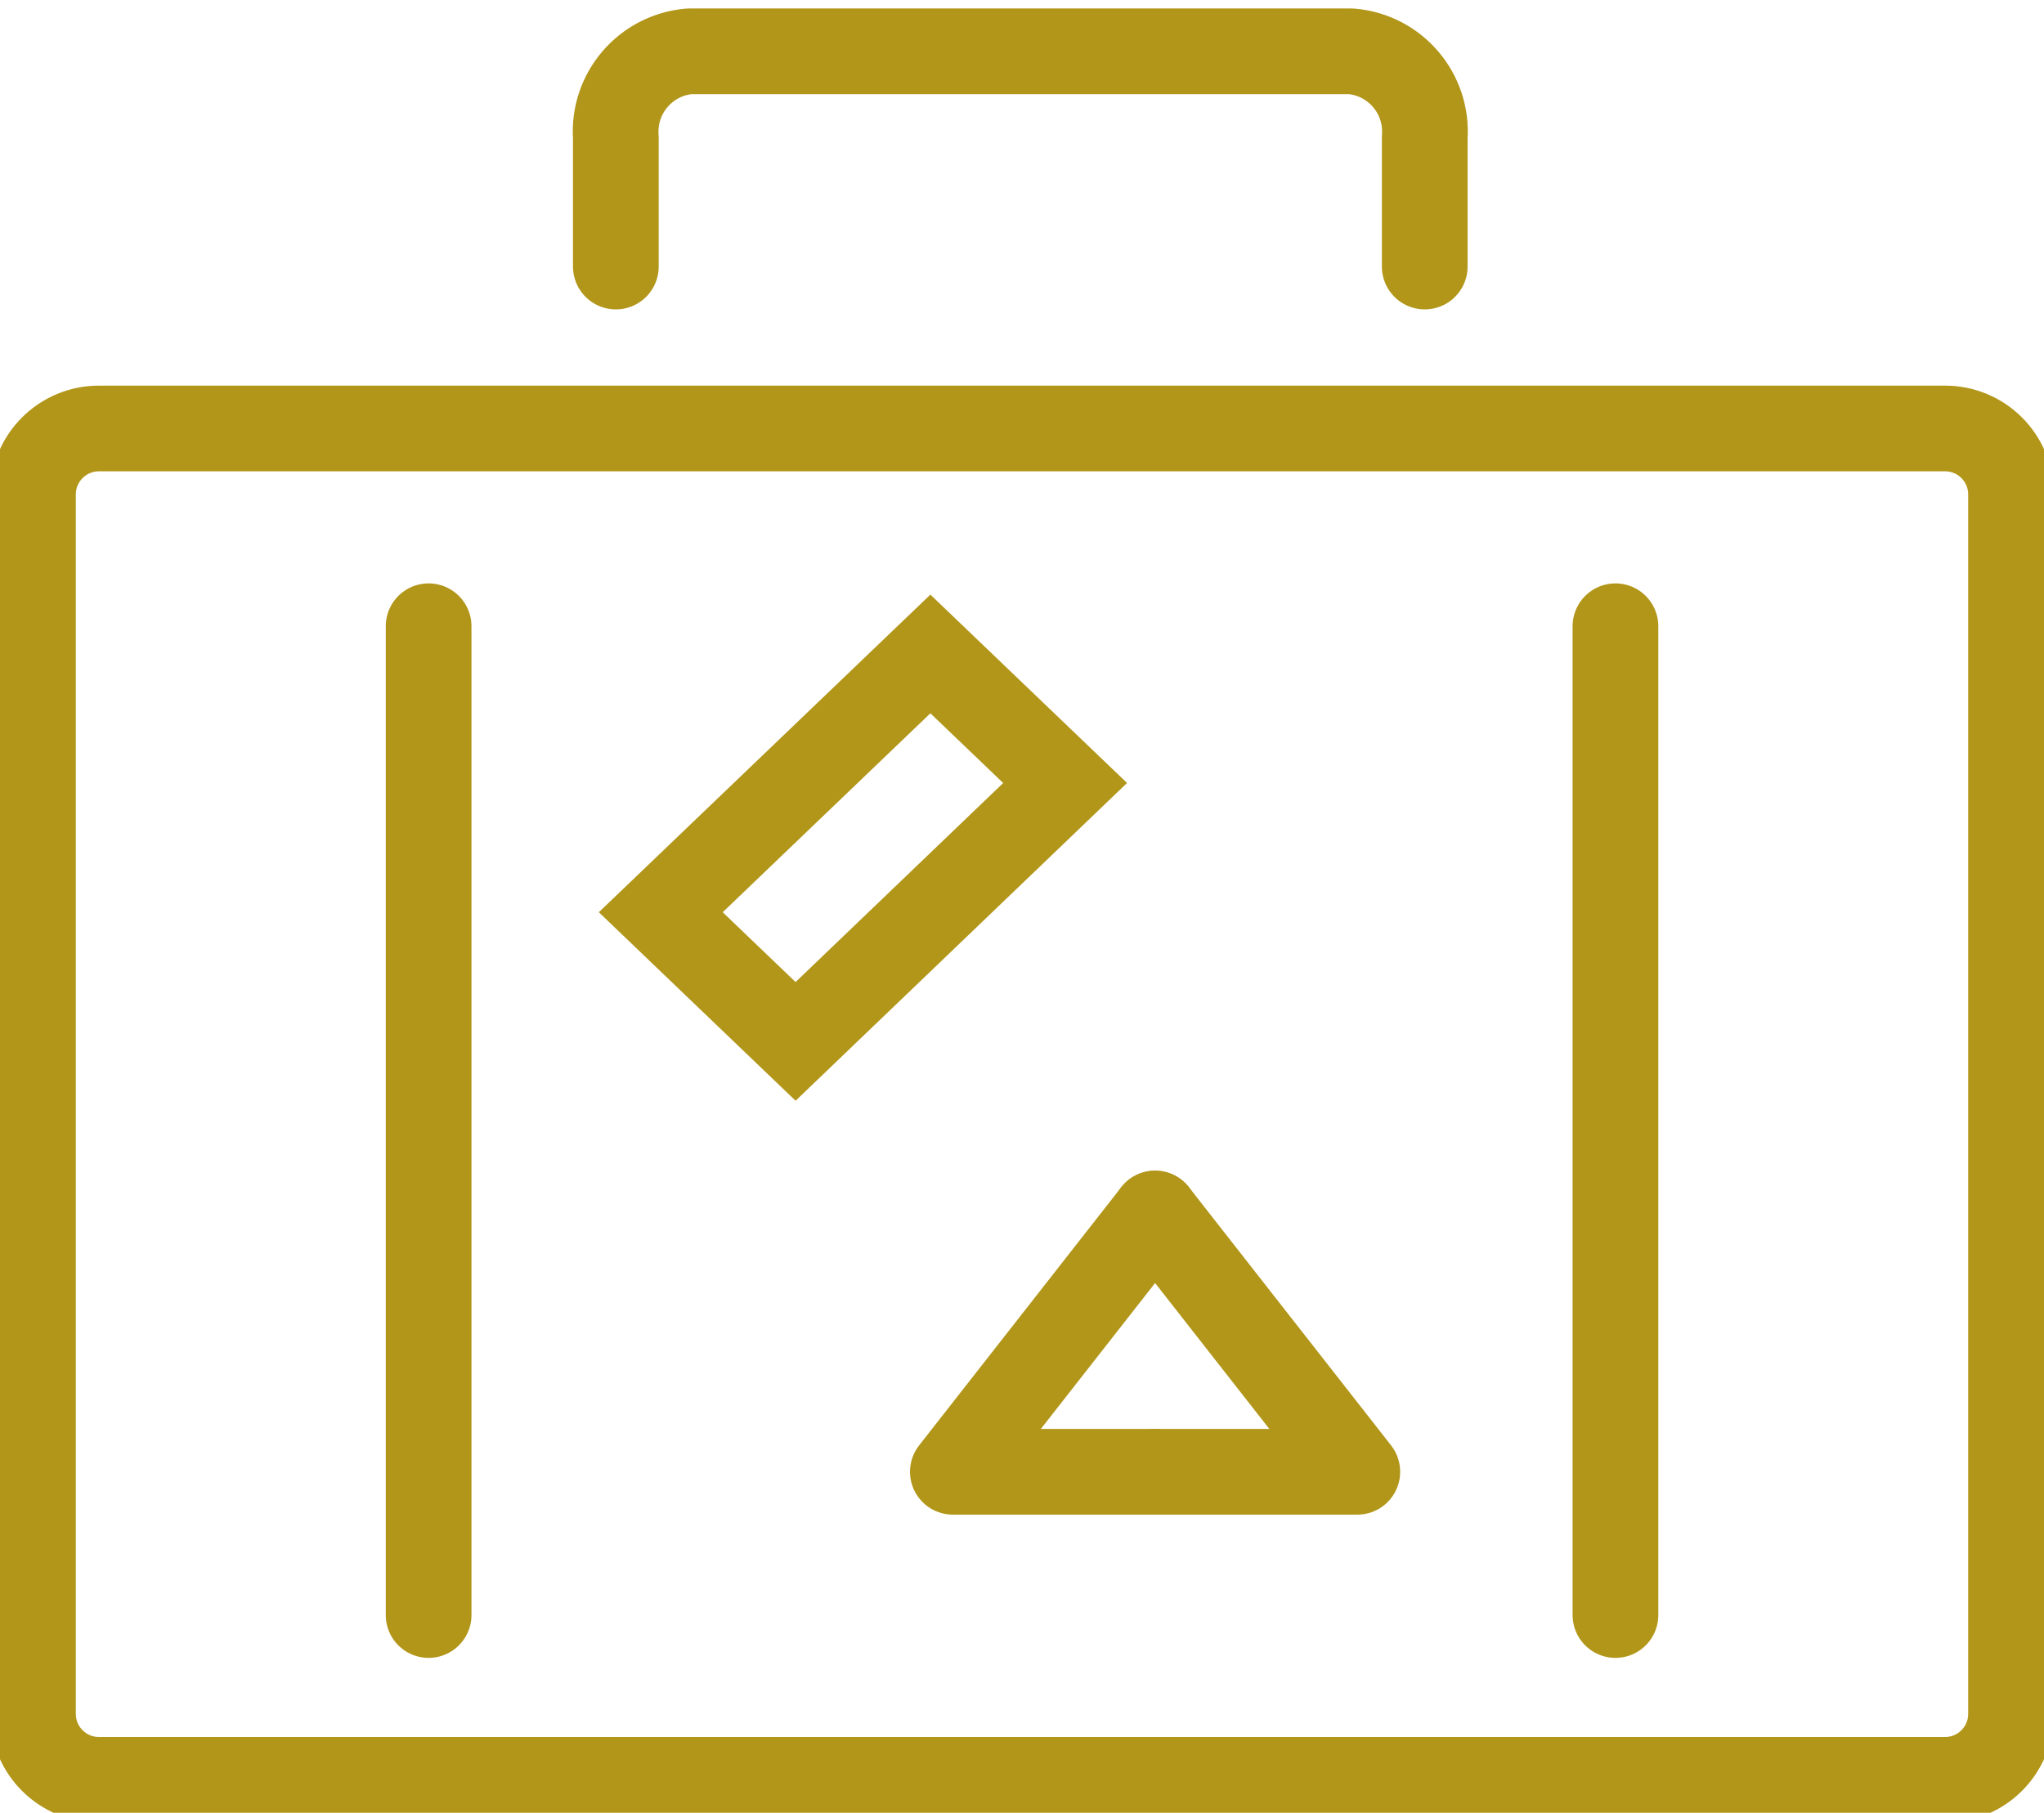
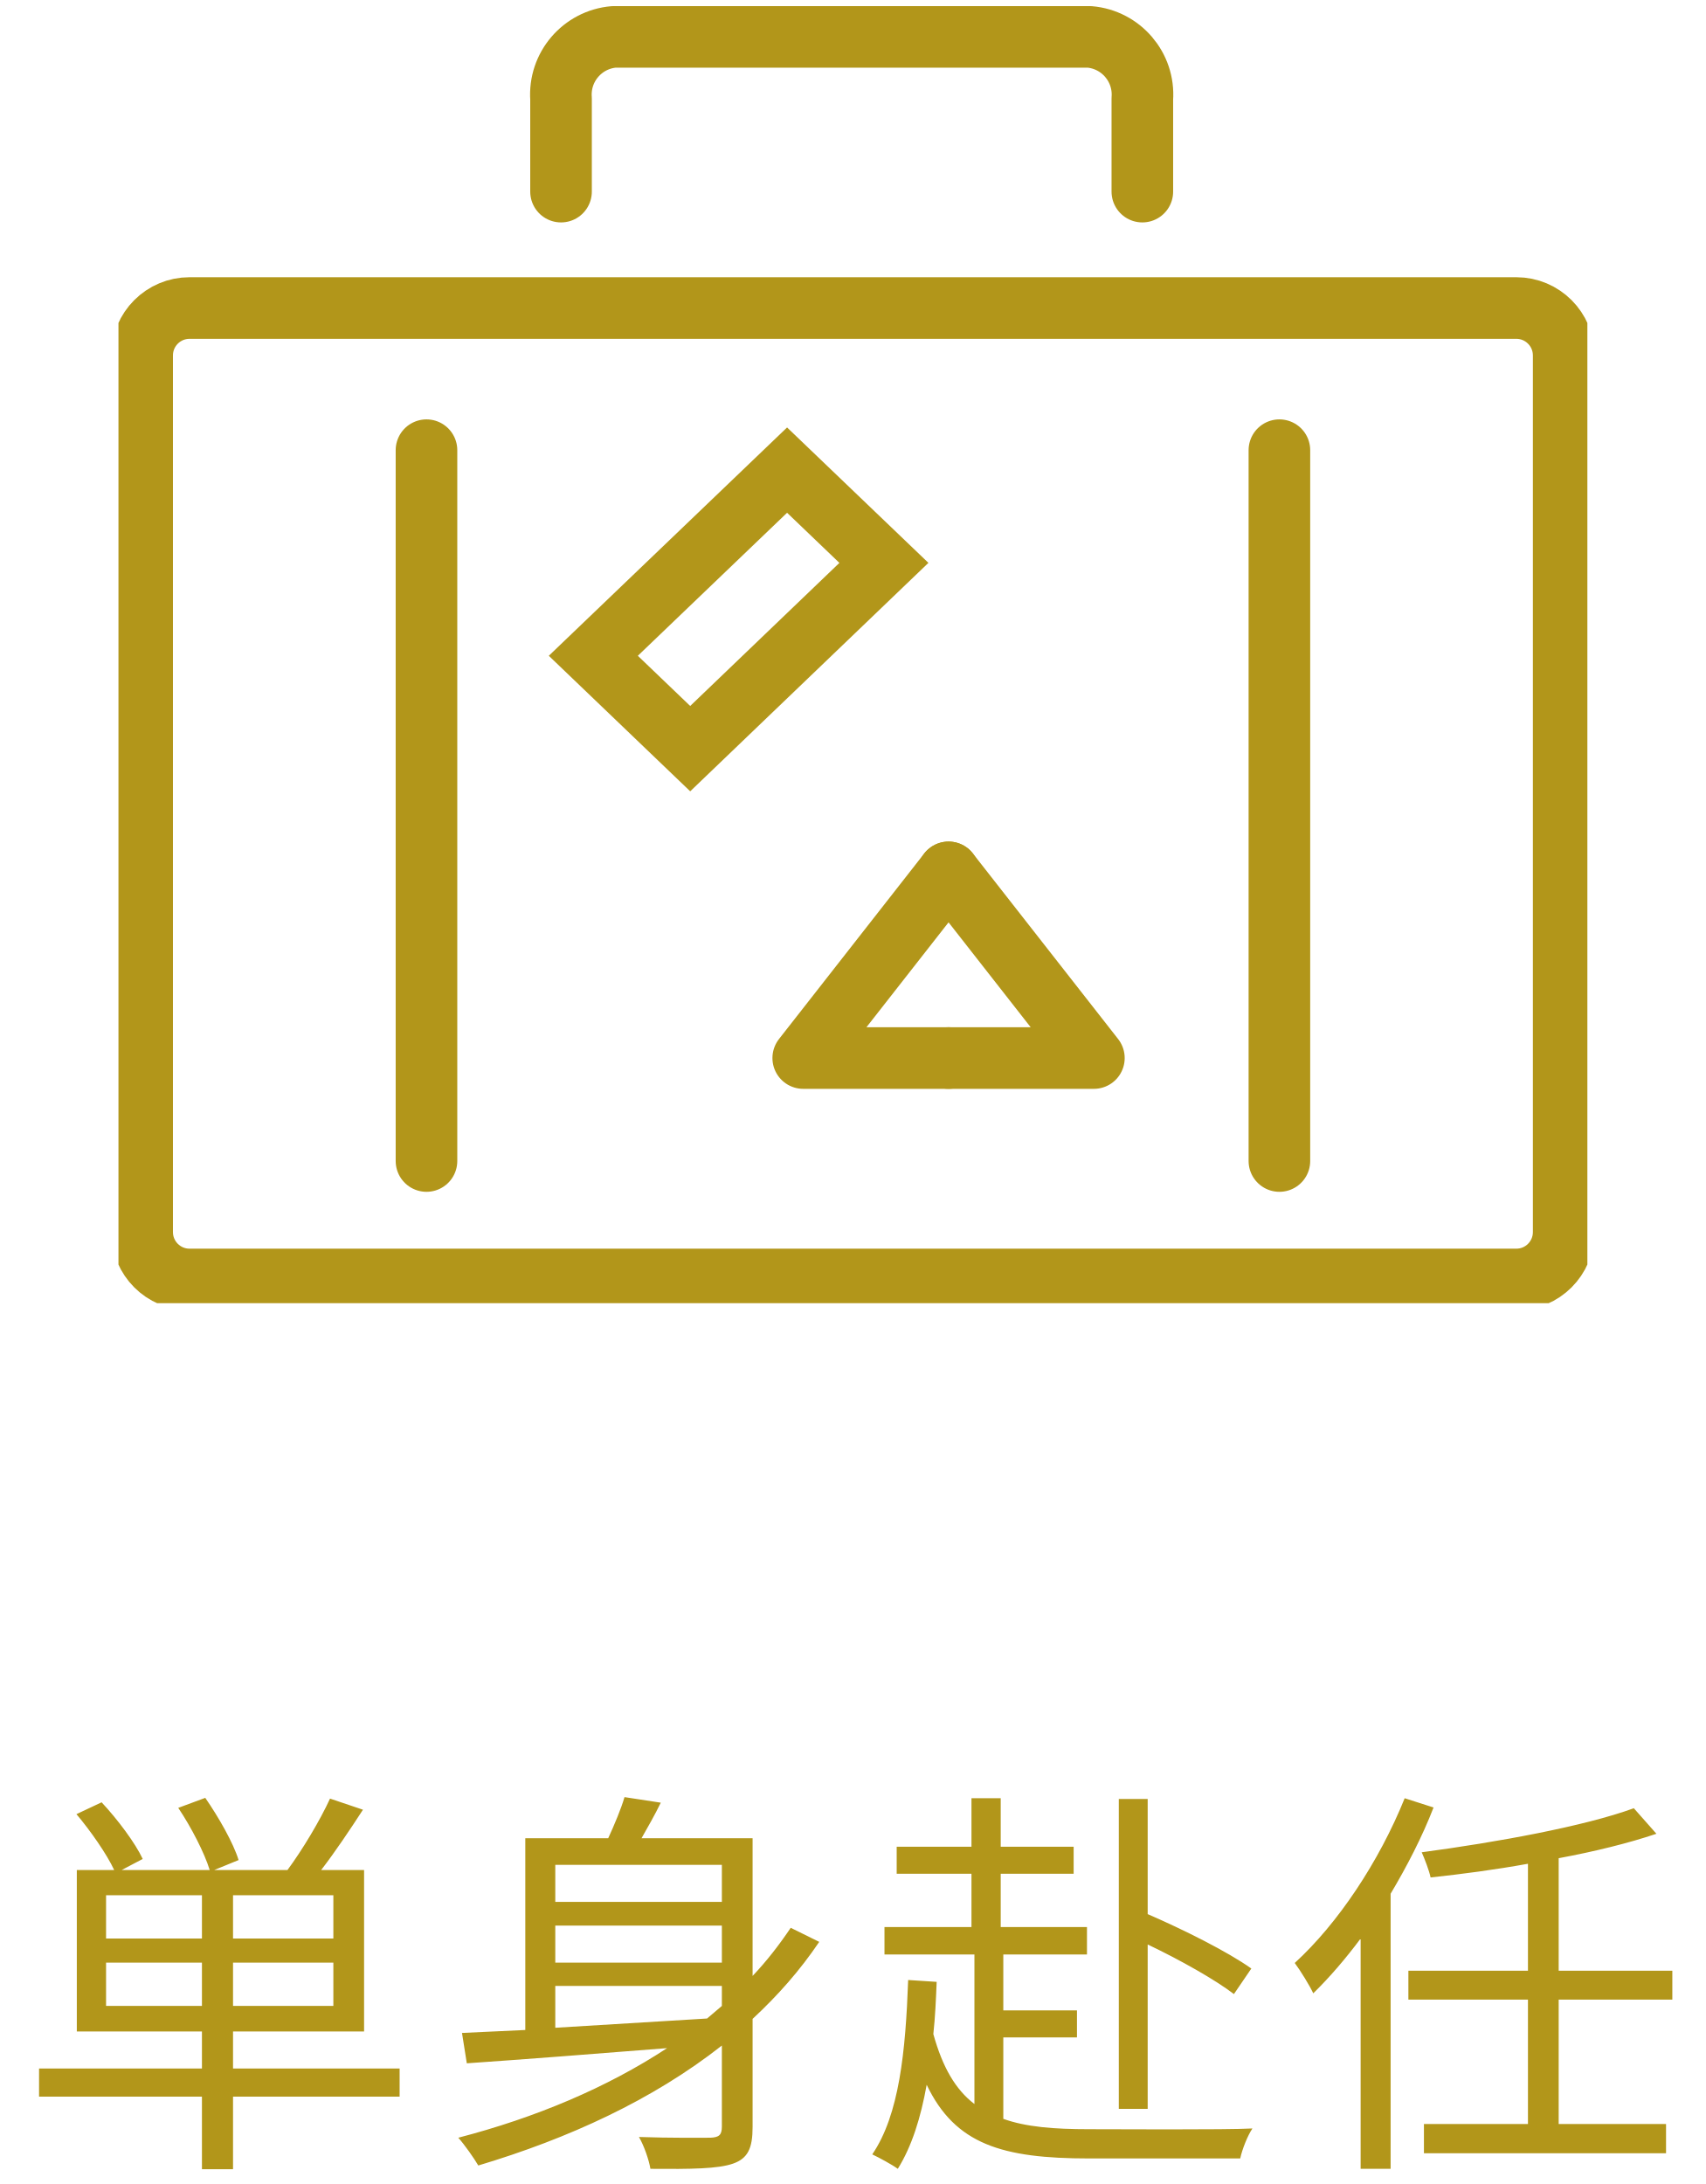
- <svg xmlns="http://www.w3.org/2000/svg" width="62" height="55">
+ <svg xmlns="http://www.w3.org/2000/svg" width="72" height="92.175">
  <defs>
    <clipPath id="a">
      <path data-name="長方形 1990" fill="none" stroke="#b2961a" stroke-width="2.6" d="M.404-.336h62v55h-62z" />
    </clipPath>
  </defs>
-   <g data-name="グループ 300" transform="translate(-.404 .336)" clip-path="url(#a)" fill="none" stroke="#b2961a" stroke-linecap="round" stroke-width="2.6">
-     <rect data-name="長方形 1988" width="60" height="41" rx="2" transform="translate(1.404 12.664)" stroke-linejoin="round" />
-     <path data-name="パス 291" d="M19.084 7.751V3.833a2.444 2.444 0 012.23-2.612H41.39a2.444 2.444 0 012.23 2.612v3.918" stroke-linejoin="round" />
-     <path data-name="線 175" stroke-linejoin="round" d="M13.405 18.664v30" />
-     <path data-name="線 176" stroke-linejoin="round" d="M49.405 18.664v30" />
-     <path data-name="パス 294" d="M20.447 27.341l8.178-7.836 4.087 3.915-8.176 7.84z" />
-     <path data-name="パス 292" d="M35.441 36.482l-6.134 7.836h6.134" stroke-linejoin="round" />
-     <path data-name="パス 293" d="M35.441 36.482l6.134 7.836h-6.134" stroke-linejoin="round" />
+   <text transform="translate(36 90.175)" fill="#b2961a" font-size="17" font-family="HiraginoSans-W3, Hiragino Sans" letter-spacing=".05em">
+     <tspan x="-35.275" y="0">単身赴任</tspan>
+   </text>
+   <g data-name="グループ 301">
+     <g data-name="グループ 300" transform="translate(4.596 .336)" clip-path="url(#a)" fill="none" stroke="#b2961a" stroke-linecap="round" stroke-width="2.6">
+       <rect data-name="長方形 1988" width="60" height="41" rx="2" transform="translate(1.404 12.664)" stroke-linejoin="round" />
+       <path data-name="パス 291" d="M19.084 7.751V3.833a2.444 2.444 0 012.23-2.612H41.39a2.444 2.444 0 012.23 2.612v3.918" stroke-linejoin="round" />
+       <path data-name="線 175" stroke-linejoin="round" d="M13.405 18.664v30" />
+       <path data-name="線 176" stroke-linejoin="round" d="M49.405 18.664v30" />
+       <path data-name="パス 294" d="M20.447 27.341l8.178-7.836 4.087 3.915-8.176 7.84z" />
+       <path data-name="パス 292" d="M35.441 36.482l-6.134 7.836h6.134" stroke-linejoin="round" />
+       <path data-name="パス 293" d="M35.441 36.482l6.134 7.836h-6.134" stroke-linejoin="round" />
+     </g>
  </g>
</svg>
